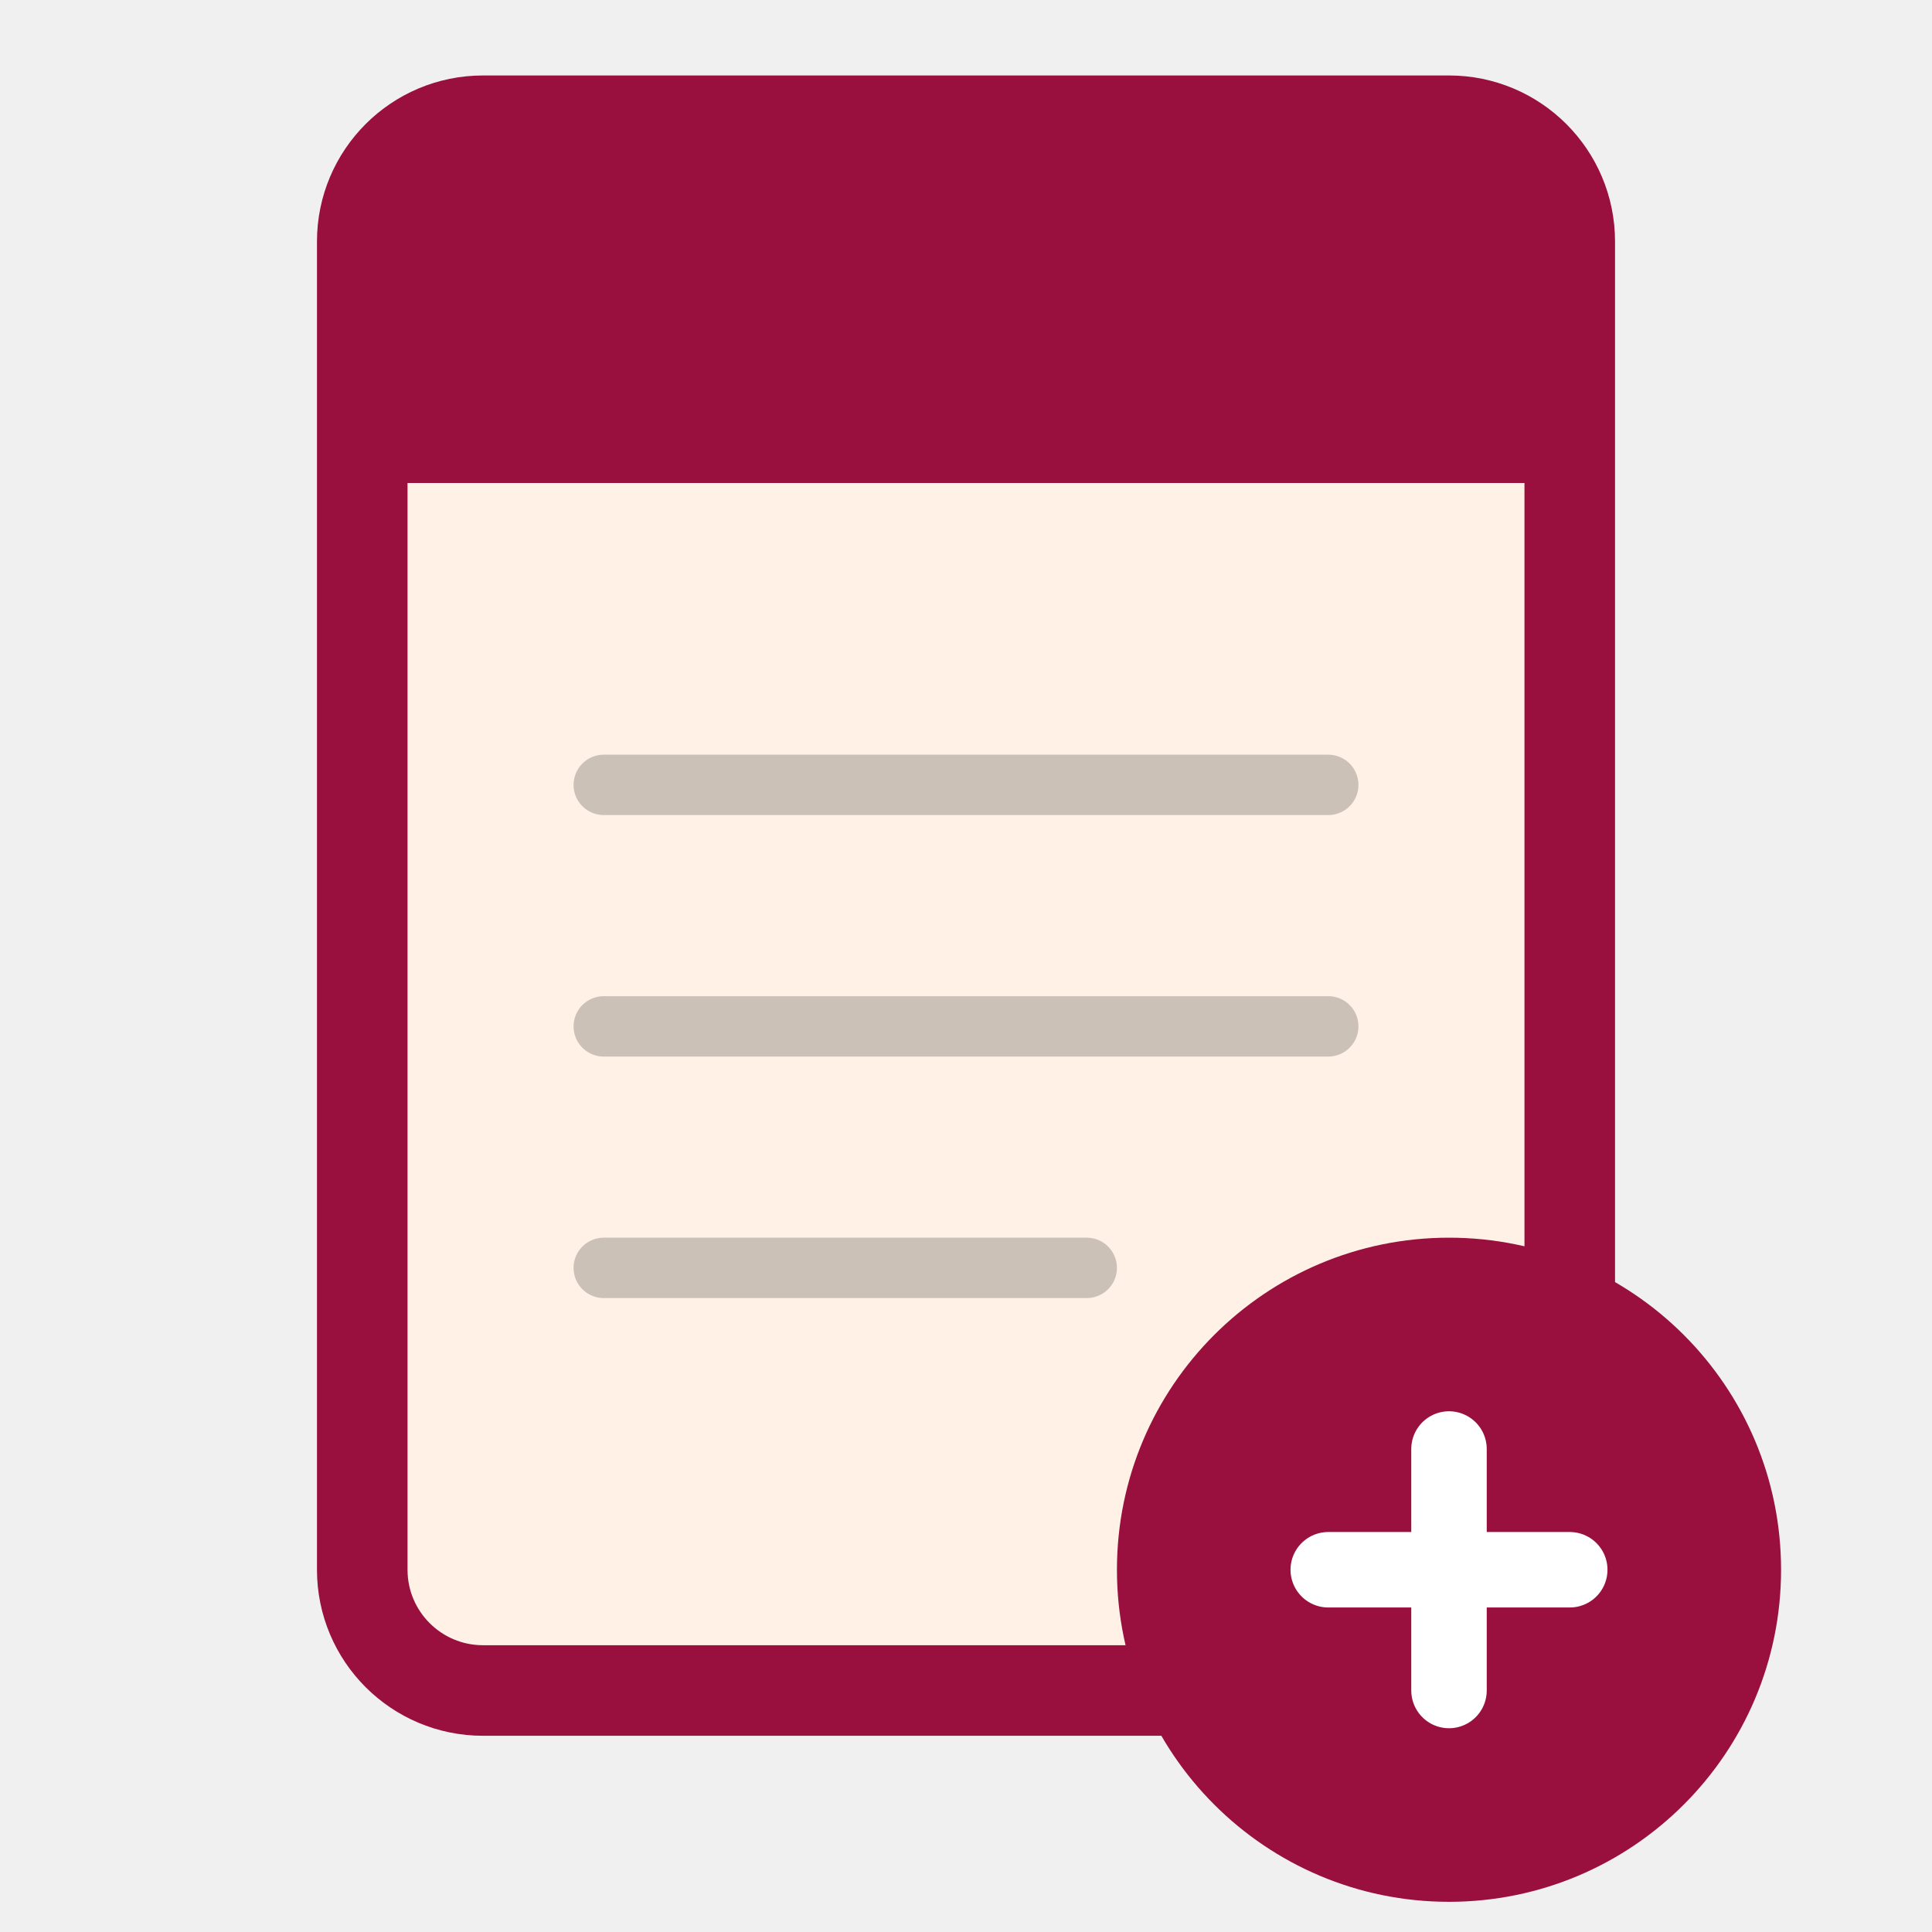
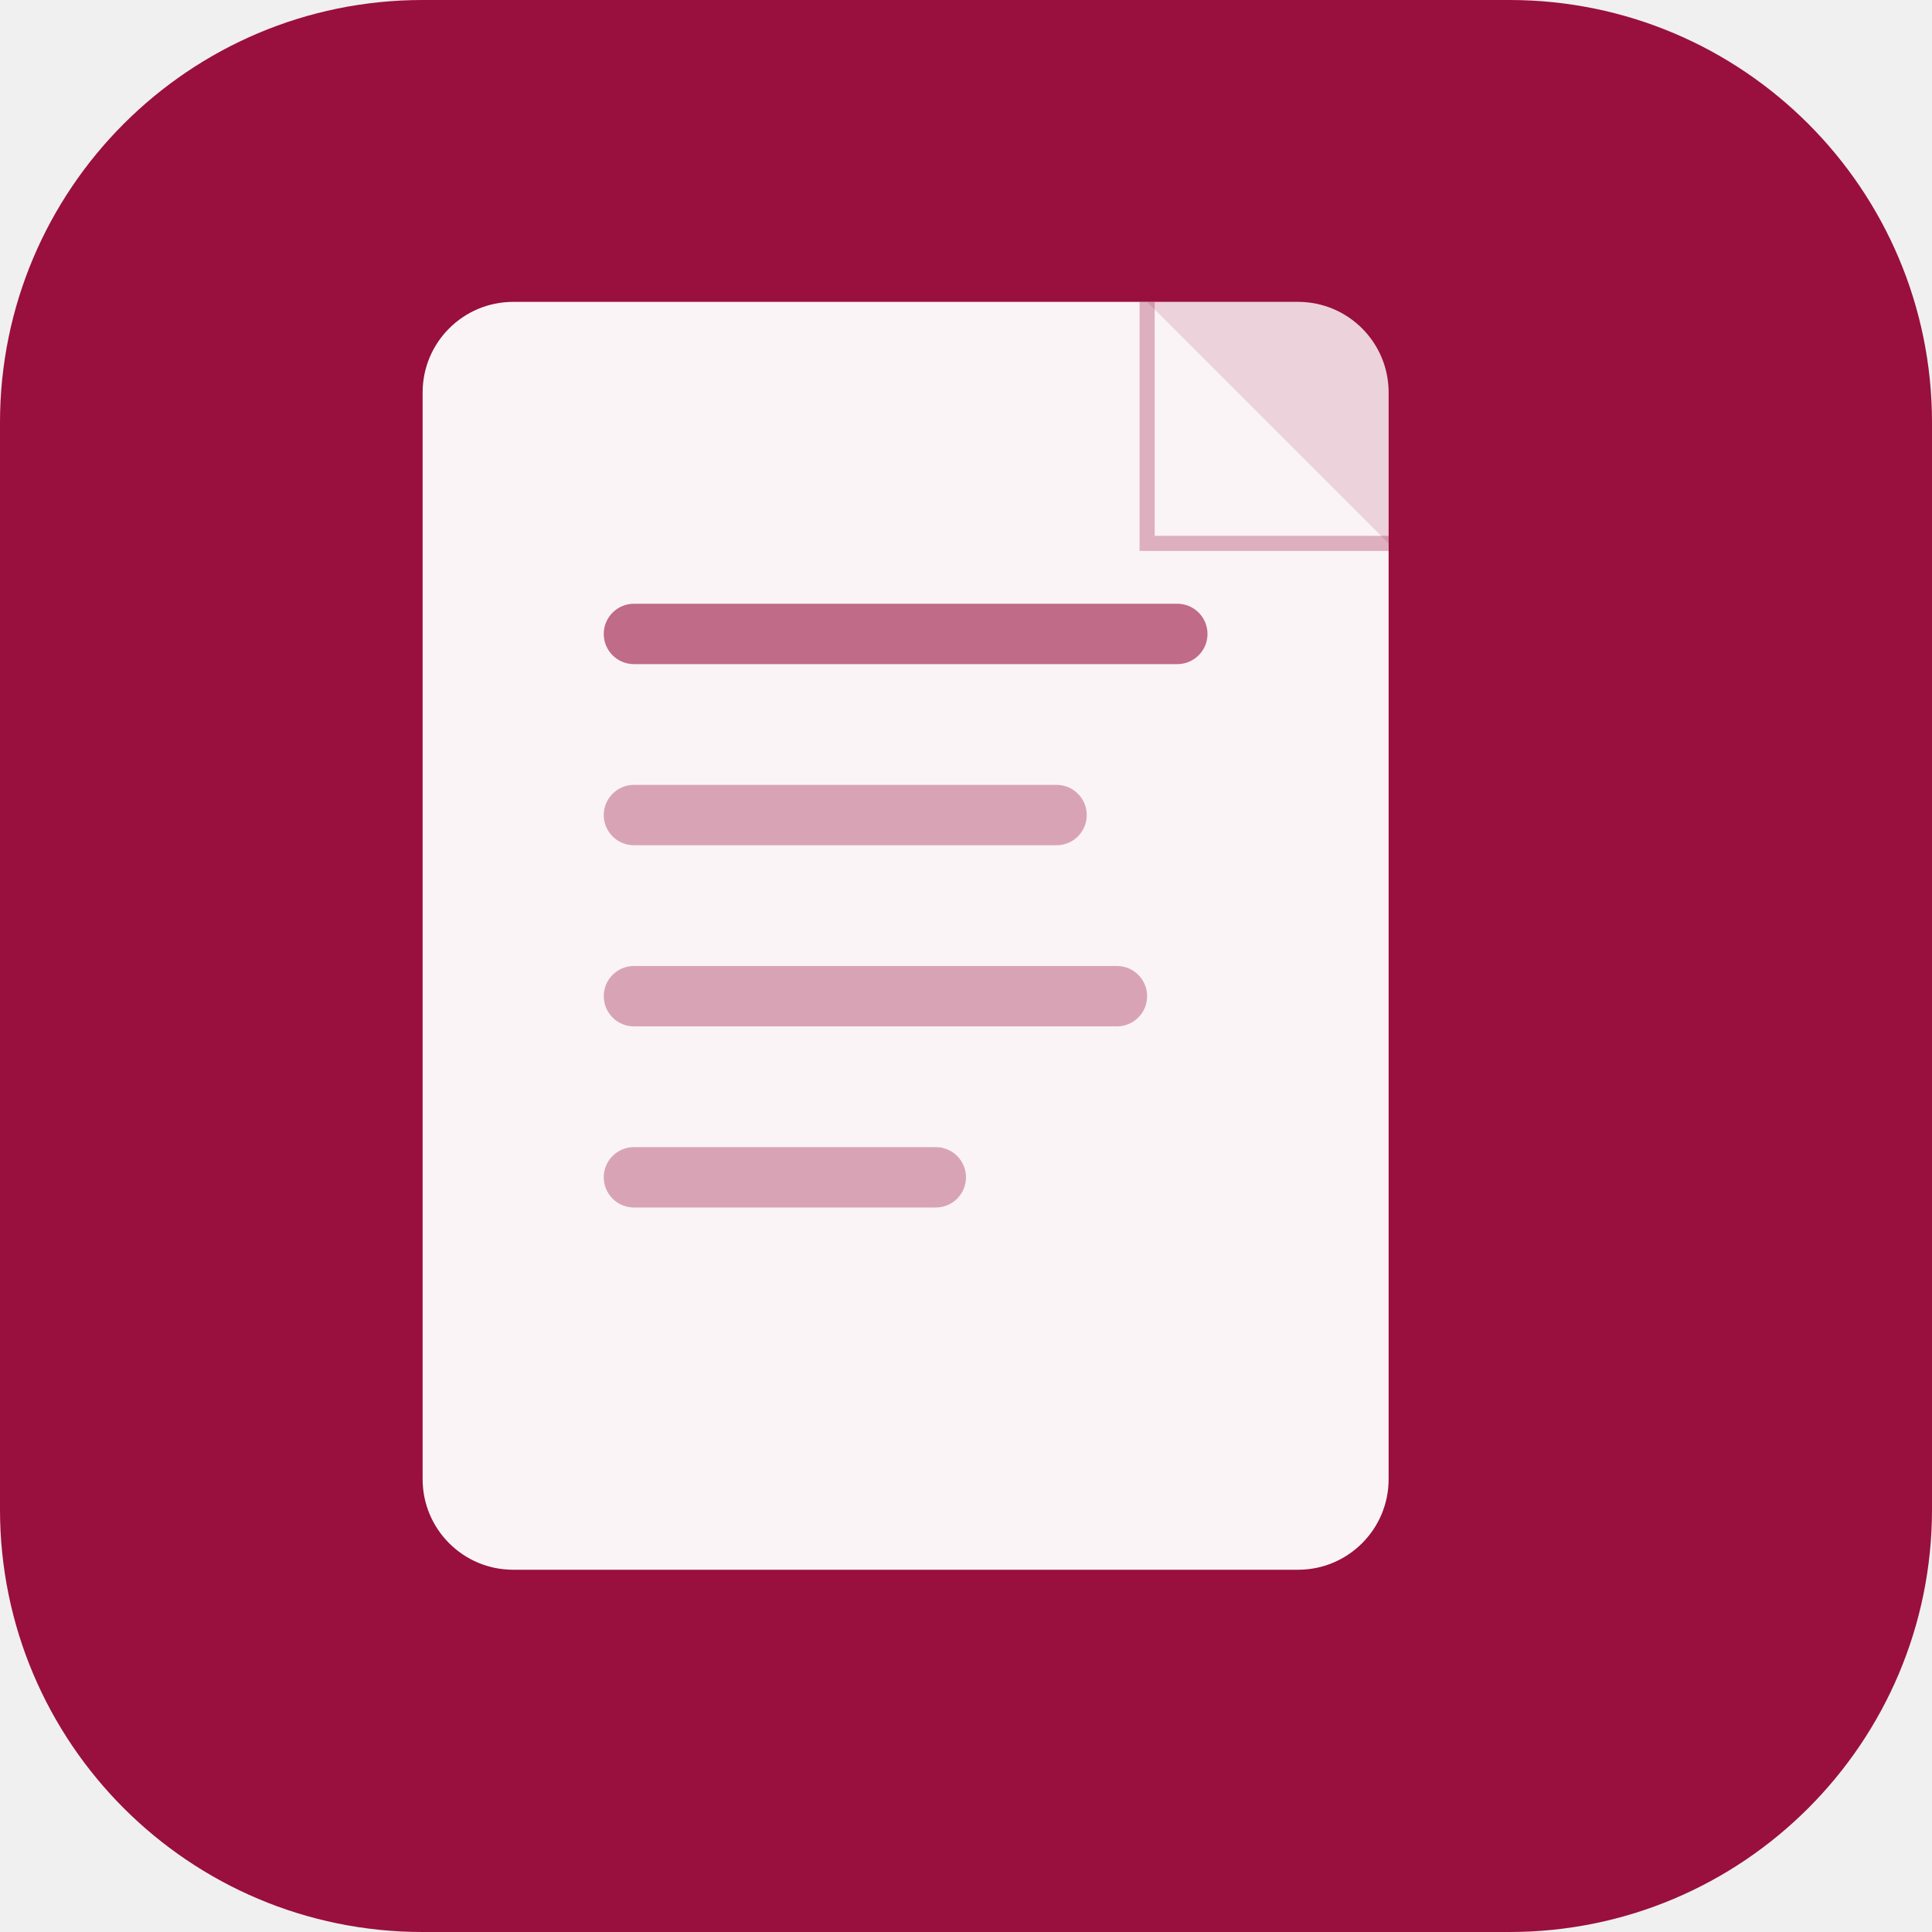
<svg xmlns="http://www.w3.org/2000/svg" viewBox="0 0 64 64">
-   <rect x="12" y="4" width="40" height="52" rx="4" fill="#fff1e5" stroke="#990f3d" stroke-width="3" />
-   <rect x="12" y="4" width="40" height="12" rx="4" fill="#990f3d" />
-   <rect x="12" y="12" width="40" height="4" fill="#990f3d" />
-   <line x1="20" y1="26" x2="44" y2="26" stroke="#ccc1b7" stroke-width="2" stroke-linecap="round" />
-   <line x1="20" y1="34" x2="44" y2="34" stroke="#ccc1b7" stroke-width="2" stroke-linecap="round" />
-   <line x1="20" y1="42" x2="36" y2="42" stroke="#ccc1b7" stroke-width="2" stroke-linecap="round" />
-   <circle cx="48" cy="52" r="11" fill="#990f3d" />
-   <line x1="44" y1="52" x2="52" y2="52" stroke="#fff" stroke-width="2.5" stroke-linecap="round" />
-   <line x1="48" y1="48" x2="48" y2="56" stroke="#fff" stroke-width="2.5" stroke-linecap="round" />
+   <rect width="64" height="64" rx="14" fill="#990f3d" />
+   <rect x="14" y="10" width="32" height="42" rx="3" fill="#ffffff" opacity="0.95" />
+   <path d="M38 10 L46 10 L46 18 Z" fill="#990f3d" opacity="0.15" />
+   <path d="M38 10 L38 18 L46 18" fill="none" stroke="#990f3d" stroke-width="0.5" opacity="0.3" />
+   <rect x="20" y="20" width="20" height="2" rx="1" fill="#990f3d" opacity="0.6" />
+   <rect x="20" y="26" width="16" height="2" rx="1" fill="#990f3d" opacity="0.35" />
+   <rect x="20" y="32" width="18" height="2" rx="1" fill="#990f3d" opacity="0.35" />
+   <rect x="20" y="38" width="12" height="2" rx="1" fill="#990f3d" opacity="0.35" />
</svg>
